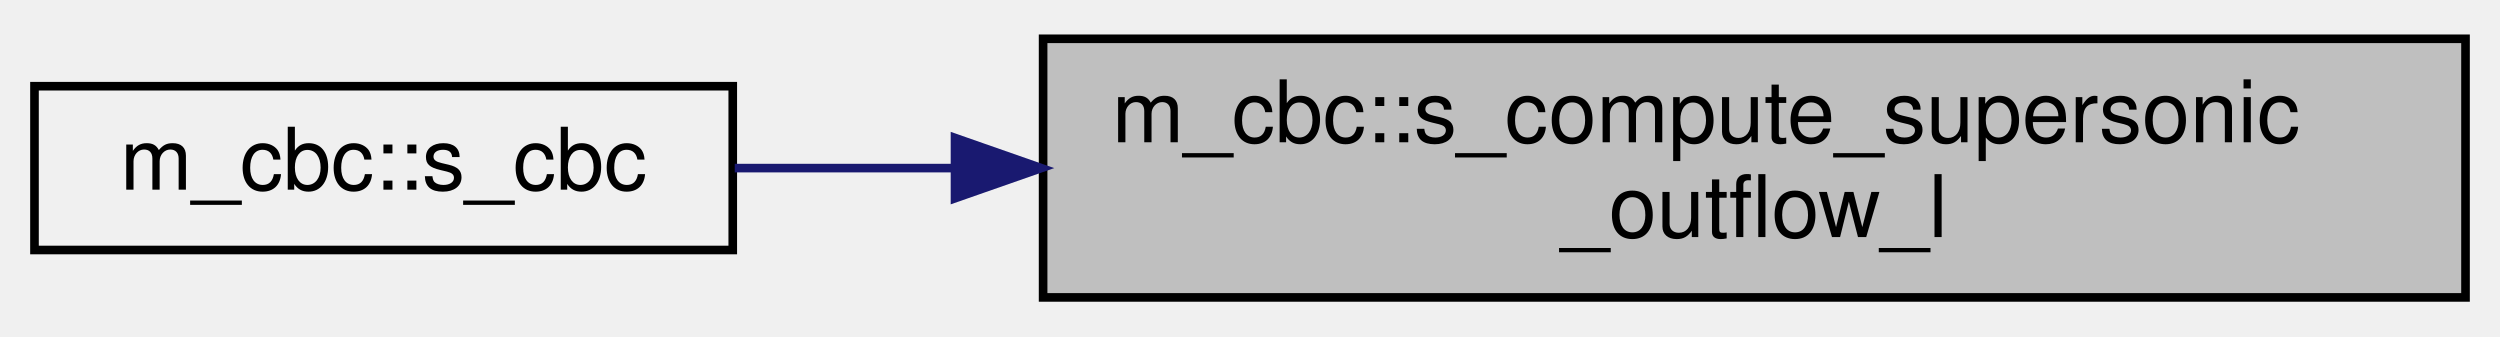
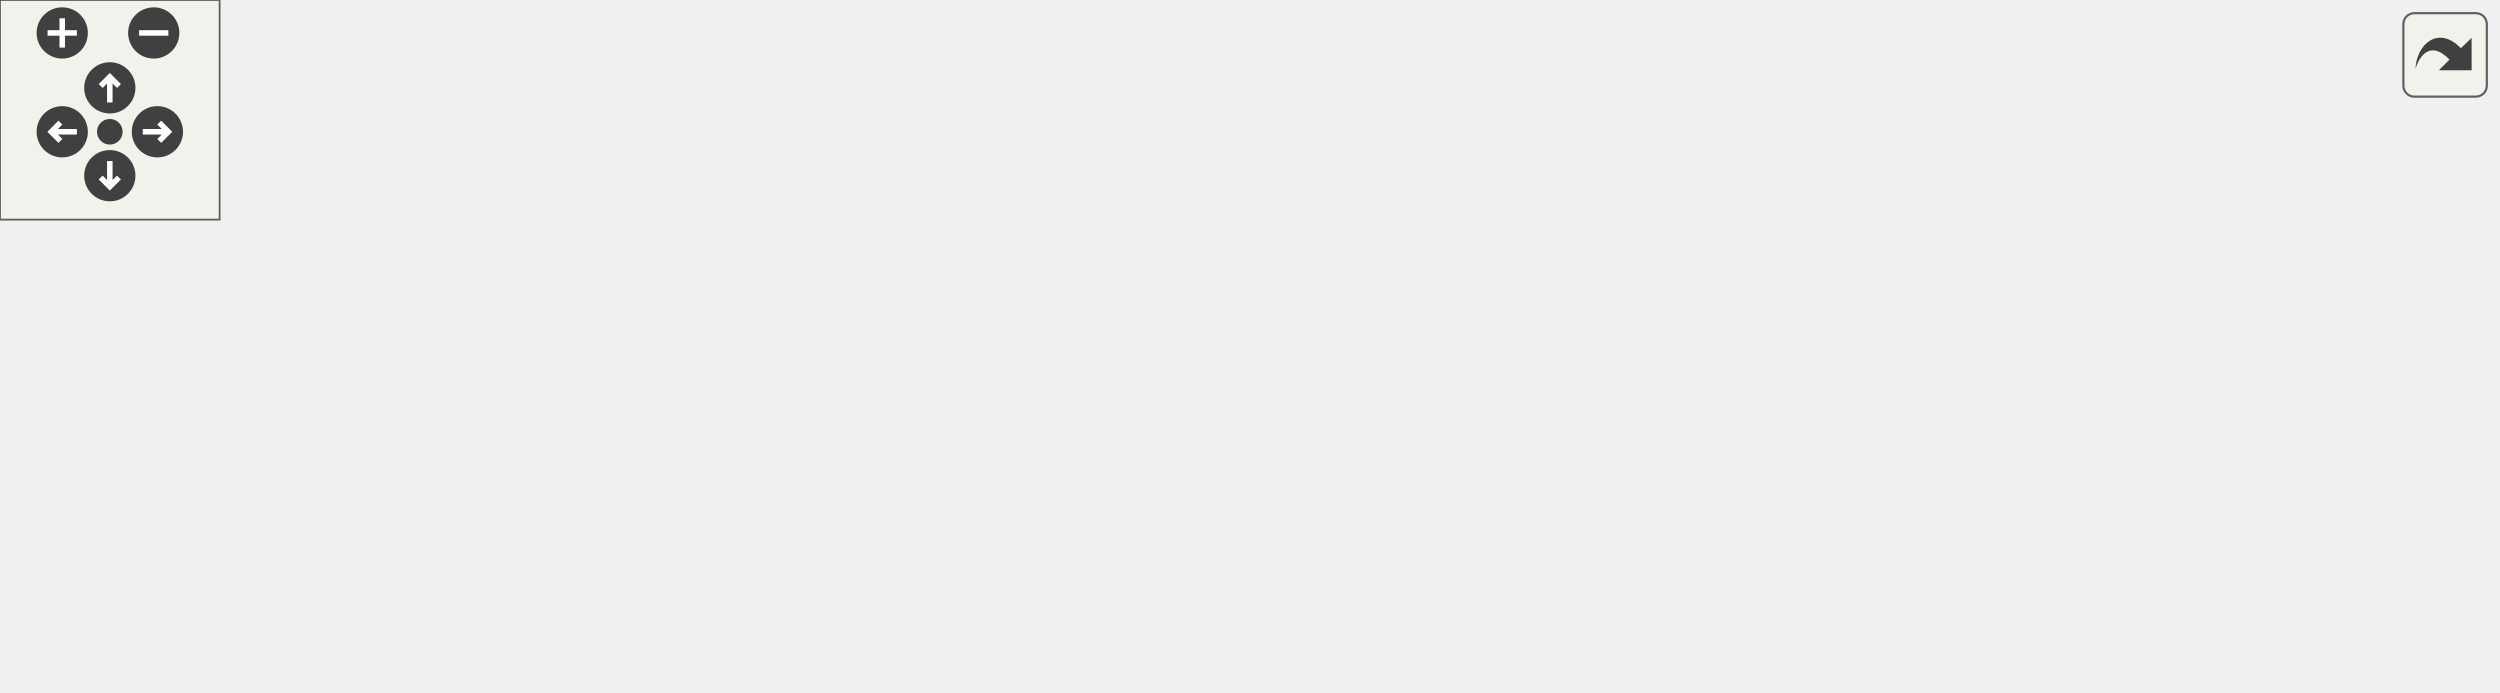
- <svg xmlns="http://www.w3.org/2000/svg" xmlns:xlink="http://www.w3.org/1999/xlink" width="290pt" height="39pt" viewBox="0.00 0.00 290.00 39.00">
-   <g id="graph0" class="graph" transform="scale(1 1) rotate(0) translate(4 35)">
-     <g id="node1" class="node">
-       <g id="a_node1">
-         <a xlink:title="L variables for the supersonic outflow CBC, see pg. 453 of Thompson (1990). For the supersonic outflo...">
-           <polygon fill="#bfbfbf" stroke="black" points="117,-0.5 117,-30.5 282,-30.5 282,-0.5 117,-0.5" />
-           <text text-anchor="start" x="125" y="-18.5" font-family="Helvetica,sans-Serif" font-size="10.00">m_cbc::s_compute_supersonic</text>
-           <text text-anchor="middle" x="199.5" y="-7.5" font-family="Helvetica,sans-Serif" font-size="10.00">_outflow_l</text>
-         </a>
+ <svg xmlns="http://www.w3.org/2000/svg" xmlns:xlink="http://www.w3.org/1999/xlink" id="main" version="1.1" xml:space="preserve">
+   <style type="text/css">
+ .edge:hover path { stroke: red; }
+ .edge:hover polygon { stroke: red; fill: red; }
+ </style>
+   <defs>
+     <circle id="rim" cx="0" cy="0" r="7" />
+     <circle id="rim2" cx="0" cy="0" r="3.5" />
+     <g id="zoomPlus">
+       <use xlink:href="#rim" fill="#404040">
+         <set attributeName="fill" to="#808080" begin="zoomplus.mouseover" end="zoomplus.mouseout" />
+       </use>
+       <path d="M-4,0h8M0,-4v8" fill="none" stroke="white" stroke-width="1.5" pointer-events="none" />
+     </g>
+     <g id="zoomMin">
+       <use xlink:href="#rim" fill="#404040">
+         <set attributeName="fill" to="#808080" begin="zoomminus.mouseover" end="zoomminus.mouseout" />
+       </use>
+       <path d="M-4,0h8" fill="none" stroke="white" stroke-width="1.5" pointer-events="none" />
+     </g>
+     <g id="dirArrow">
+       <path fill="none" stroke="white" stroke-width="1.5" d="M0,-3.0v7 M-2.5,-0.5L0,-3.0L2.5,-0.5" />
+     </g>
+     <g id="resetDef">
+       <use xlink:href="#rim2" fill="#404040">
+         <set attributeName="fill" to="#808080" begin="reset.mouseover" end="reset.mouseout" />
+       </use>
+     </g>
+   </defs>
+   <svg id="graph" class="graph">
+     <g id="viewport">
+       <g id="node1" class="node">
+         <g id="a_node1">
+           <a xlink:title="L variables for the supersonic outflow CBC, see pg. 453 of Thompson (1990). For the supersonic outflo...">
+             <polygon fill="#bfbfbf" stroke="black" points="517,-49.5 517,-79.5 682,-79.5 682,-49.5 517,-49.5" />
+             <text text-anchor="start" x="525" y="-67.5" font-family="Helvetica,sans-Serif" font-size="10.00">m_cbc::s_compute_supersonic</text>
+             <text text-anchor="middle" x="599.5" y="-56.5" font-family="Helvetica,sans-Serif" font-size="10.00">_outflow_l</text>
+           </a>
+         </g>
+       </g>
+       <g id="node2" class="node">
+         <g id="a_node2">
+           <a xlink:href="namespacem__cbc.html#a72cc3ba5a0de327fae70742734e77492" target="_top" xlink:title="The following is the implementation of the CBC based on the work of Thompson (1987,...">
+             <polygon fill="none" stroke="black" points="400,-55 400,-74 481,-74 481,-55 400,-55" />
+             <text text-anchor="middle" x="440.5" y="-62" font-family="Helvetica,sans-Serif" font-size="10.00">m_cbc::s_cbc</text>
+           </a>
+         </g>
+       </g>
+       <g id="edge1" class="edge">
+         <path fill="none" stroke="midnightblue" d="M506.68,-64.5C497.81,-64.5 489.16,-64.5 481.23,-64.5" />
+         <polygon fill="midnightblue" stroke="midnightblue" points="506.78,-68 516.78,-64.5 506.78,-61 506.78,-68" />
+       </g>
+       <g id="node3" class="node">
+         <g id="a_node3">
+           <a xlink:href="namespacem__rhs.html#a361f0038973069452cc88430c49bcfe8" target="_top" xlink:title=" ">
+             <polygon fill="none" stroke="black" points="238,-55 238,-74 364,-74 364,-55 238,-55" />
+             <text text-anchor="middle" x="301" y="-62" font-family="Helvetica,sans-Serif" font-size="10.00">m_rhs::s_compute_rhs</text>
+           </a>
+         </g>
+       </g>
+       <g id="edge2" class="edge">
+         <path fill="none" stroke="midnightblue" d="M389.55,-64.5C381.32,-64.5 372.7,-64.5 364.22,-64.5" />
+         <polygon fill="midnightblue" stroke="midnightblue" points="389.73,-68 399.73,-64.5 389.73,-61 389.73,-68" />
+       </g>
+       <g id="node4" class="node">
+         <g id="a_node4">
+           <a xlink:href="namespacem__time__steppers.html#a8876606e6152b6c8f35272074a088142" target="_top" xlink:title="1st order TVD RK time-stepping algorithm">
+             <polygon fill="none" stroke="black" points="89,-98.5 89,-128.5 202,-128.5 202,-98.5 89,-98.5" />
+             <text text-anchor="start" x="97" y="-116.5" font-family="Helvetica,sans-Serif" font-size="10.00">m_time_steppers::s</text>
+             <text text-anchor="middle" x="145.5" y="-105.5" font-family="Helvetica,sans-Serif" font-size="10.00">_1st_order_tvd_rk</text>
+           </a>
+         </g>
+       </g>
+       <g id="edge3" class="edge">
+         <path fill="none" stroke="midnightblue" d="M260.43,-77.13C240.03,-83.64 215,-91.63 193.61,-98.46" />
+         <polygon fill="midnightblue" stroke="midnightblue" points="261.58,-80.44 270.04,-74.06 259.45,-73.77 261.58,-80.44" />
+       </g>
+       <g id="node6" class="node">
+         <g id="a_node6">
+           <a xlink:href="namespacem__time__steppers.html#adb82b6c6041c825d0999e6890ed825cc" target="_top" xlink:title="2nd order TVD RK time-stepping algorithm">
+             <polygon fill="none" stroke="black" points="89,-49.5 89,-79.5 202,-79.5 202,-49.5 89,-49.5" />
+             <text text-anchor="start" x="97" y="-67.5" font-family="Helvetica,sans-Serif" font-size="10.00">m_time_steppers::s</text>
+             <text text-anchor="middle" x="145.5" y="-56.5" font-family="Helvetica,sans-Serif" font-size="10.00">_2nd_order_tvd_rk</text>
+           </a>
+         </g>
+       </g>
+       <g id="edge5" class="edge">
+         <path fill="none" stroke="midnightblue" d="M227.4,-64.5C219.02,-64.5 210.57,-64.5 202.46,-64.5" />
+         <polygon fill="midnightblue" stroke="midnightblue" points="227.57,-68 237.57,-64.5 227.57,-61 227.57,-68" />
+       </g>
+       <g id="node7" class="node">
+         <g id="a_node7">
+           <a xlink:href="namespacem__time__steppers.html#ae08efa7df1f8efae0f726dd5114176a8" target="_top" xlink:title="3rd order TVD RK time-stepping algorithm">
+             <polygon fill="none" stroke="black" points="89,-0.5 89,-30.5 202,-30.5 202,-0.5 89,-0.5" />
+             <text text-anchor="start" x="97" y="-18.5" font-family="Helvetica,sans-Serif" font-size="10.00">m_time_steppers::s</text>
+             <text text-anchor="middle" x="145.5" y="-7.5" font-family="Helvetica,sans-Serif" font-size="10.00">_3rd_order_tvd_rk</text>
+           </a>
+         </g>
+       </g>
+       <g id="edge7" class="edge">
+         <path fill="none" stroke="midnightblue" d="M260.43,-51.87C240.03,-45.36 215,-37.37 193.61,-30.54" />
+         <polygon fill="midnightblue" stroke="midnightblue" points="259.45,-55.23 270.04,-54.94 261.58,-48.56 259.45,-55.23" />
+       </g>
+       <g id="node5" class="node">
+         <g id="a_node5">
+           <a xlink:href="p__main_8f90.html#aeec10ee8e2940c953967da3e374e1579" target="_top" xlink:title="Quasi-conservative, shock- and interface- capturing finite-volume scheme for the multicomponent Navie...">
+             <polygon fill="none" stroke="black" points="0,-55 0,-74 53,-74 53,-55 0,-55" />
+             <text text-anchor="middle" x="26.5" y="-62" font-family="Helvetica,sans-Serif" font-size="10.00">p_main</text>
+           </a>
+         </g>
+       </g>
+       <g id="edge4" class="edge">
+         <path fill="none" stroke="midnightblue" d="M98.87,-94.39C82.25,-87.43 64.17,-79.86 50.36,-74.08" />
+         <polygon fill="midnightblue" stroke="midnightblue" points="97.87,-97.76 108.44,-98.4 100.57,-91.31 97.87,-97.76" />
+       </g>
+       <g id="edge6" class="edge">
+         <path fill="none" stroke="midnightblue" d="M78.51,-64.5C69.51,-64.5 60.74,-64.5 53.09,-64.5" />
+         <polygon fill="midnightblue" stroke="midnightblue" points="78.74,-68 88.74,-64.5 78.74,-61 78.74,-68" />
+       </g>
+       <g id="edge8" class="edge">
+         <path fill="none" stroke="midnightblue" d="M98.87,-34.61C82.25,-41.57 64.17,-49.14 50.36,-54.92" />
+         <polygon fill="midnightblue" stroke="midnightblue" points="100.57,-37.69 108.44,-30.6 97.87,-31.24 100.57,-37.69" />
      </g>
    </g>
-     <g id="node2" class="node">
-       <g id="a_node2">
-         <a xlink:href="namespacem__cbc.html#a72cc3ba5a0de327fae70742734e77492" target="_top" xlink:title="The following is the implementation of the CBC based on the work of Thompson (1987,...">
-           <polygon fill="none" stroke="black" points="0,-6 0,-25 81,-25 81,-6 0,-6" />
-           <text text-anchor="middle" x="40.5" y="-13" font-family="Helvetica,sans-Serif" font-size="10.00">m_cbc::s_cbc</text>
-         </a>
-       </g>
+   </svg>
+   <g id="navigator" transform="translate(0 0)" fill="#404254">
+     <rect fill="#f2f5e9" fill-opacity="0.5" stroke="#606060" stroke-width=".5" x="0" y="0" width="60" height="60" />
+     <use id="zoomplus" xlink:href="#zoomPlus" x="17" y="9" />
+     <use id="zoomminus" xlink:href="#zoomMin" x="42" y="9" />
+     <use id="reset" xlink:href="#resetDef" x="30" y="36" />
+     <g id="arrowUp" xlink:href="#dirArrow" transform="translate(30 24)">
+       <use xlink:href="#rim" fill="#404040">
+         <set attributeName="fill" to="#808080" begin="arrowUp.mouseover" end="arrowUp.mouseout" />
+       </use>
+       <path fill="none" stroke="white" stroke-width="1.5" d="M0,-3.0v7 M-2.5,-0.5L0,-3.0L2.5,-0.5" />
    </g>
-     <g id="edge1" class="edge">
-       <path fill="none" stroke="midnightblue" d="M106.68,-15.5C97.81,-15.5 89.16,-15.5 81.23,-15.5" />
-       <polygon fill="midnightblue" stroke="midnightblue" points="106.78,-19 116.78,-15.5 106.78,-12 106.78,-19" />
+     <g id="arrowRight" xlink:href="#dirArrow" transform="rotate(90) translate(36 -43)">
+       <use xlink:href="#rim" fill="#404040">
+         <set attributeName="fill" to="#808080" begin="arrowRight.mouseover" end="arrowRight.mouseout" />
+       </use>
+       <path fill="none" stroke="white" stroke-width="1.5" d="M0,-3.0v7 M-2.5,-0.5L0,-3.0L2.5,-0.5" />
+     </g>
+     <g id="arrowDown" xlink:href="#dirArrow" transform="rotate(180) translate(-30 -48)">
+       <use xlink:href="#rim" fill="#404040">
+         <set attributeName="fill" to="#808080" begin="arrowDown.mouseover" end="arrowDown.mouseout" />
+       </use>
+       <path fill="none" stroke="white" stroke-width="1.5" d="M0,-3.0v7 M-2.5,-0.5L0,-3.0L2.5,-0.5" />
+     </g>
+     <g id="arrowLeft" xlink:href="#dirArrow" transform="rotate(270) translate(-36 17)">
+       <use xlink:href="#rim" fill="#404040">
+         <set attributeName="fill" to="#808080" begin="arrowLeft.mouseover" end="arrowLeft.mouseout" />
+       </use>
+       <path fill="none" stroke="white" stroke-width="1.5" d="M0,-3.0v7 M-2.5,-0.5L0,-3.0L2.5,-0.5" />
    </g>
  </g>
+   <svg viewBox="0 0 15 15" width="100%" height="30px" preserveAspectRatio="xMaxYMin meet">
+     <g id="arrow_out" transform="scale(0.3 0.3)">
+       <a xlink:href="namespacem__cbc_aa2e13476498c9affe15f68d3eedbb726_icgraph_org.svg" target="_base">
+         <rect id="button" ry="5" rx="5" y="6" x="6" height="38" width="38" fill="#f2f5e9" fill-opacity="0.5" stroke="#606060" stroke-width="1.0" />
+         <path id="arrow" d="M 11.5,31.437 C 11.94,20.098 22.043,11.323 32.159,21.979 L 37.069,17.246 C 37.069,17.246 37.088,32 37.088,32 L 22.16,31.978 C 22.16,31.978 26.998,27.14 26.998,27.14 C 18.529,18.264 13.292,25.23 11.5,31.437 z" style="fill:#404040;" />
+       </a>
+     </g>
+   </svg>
</svg>
